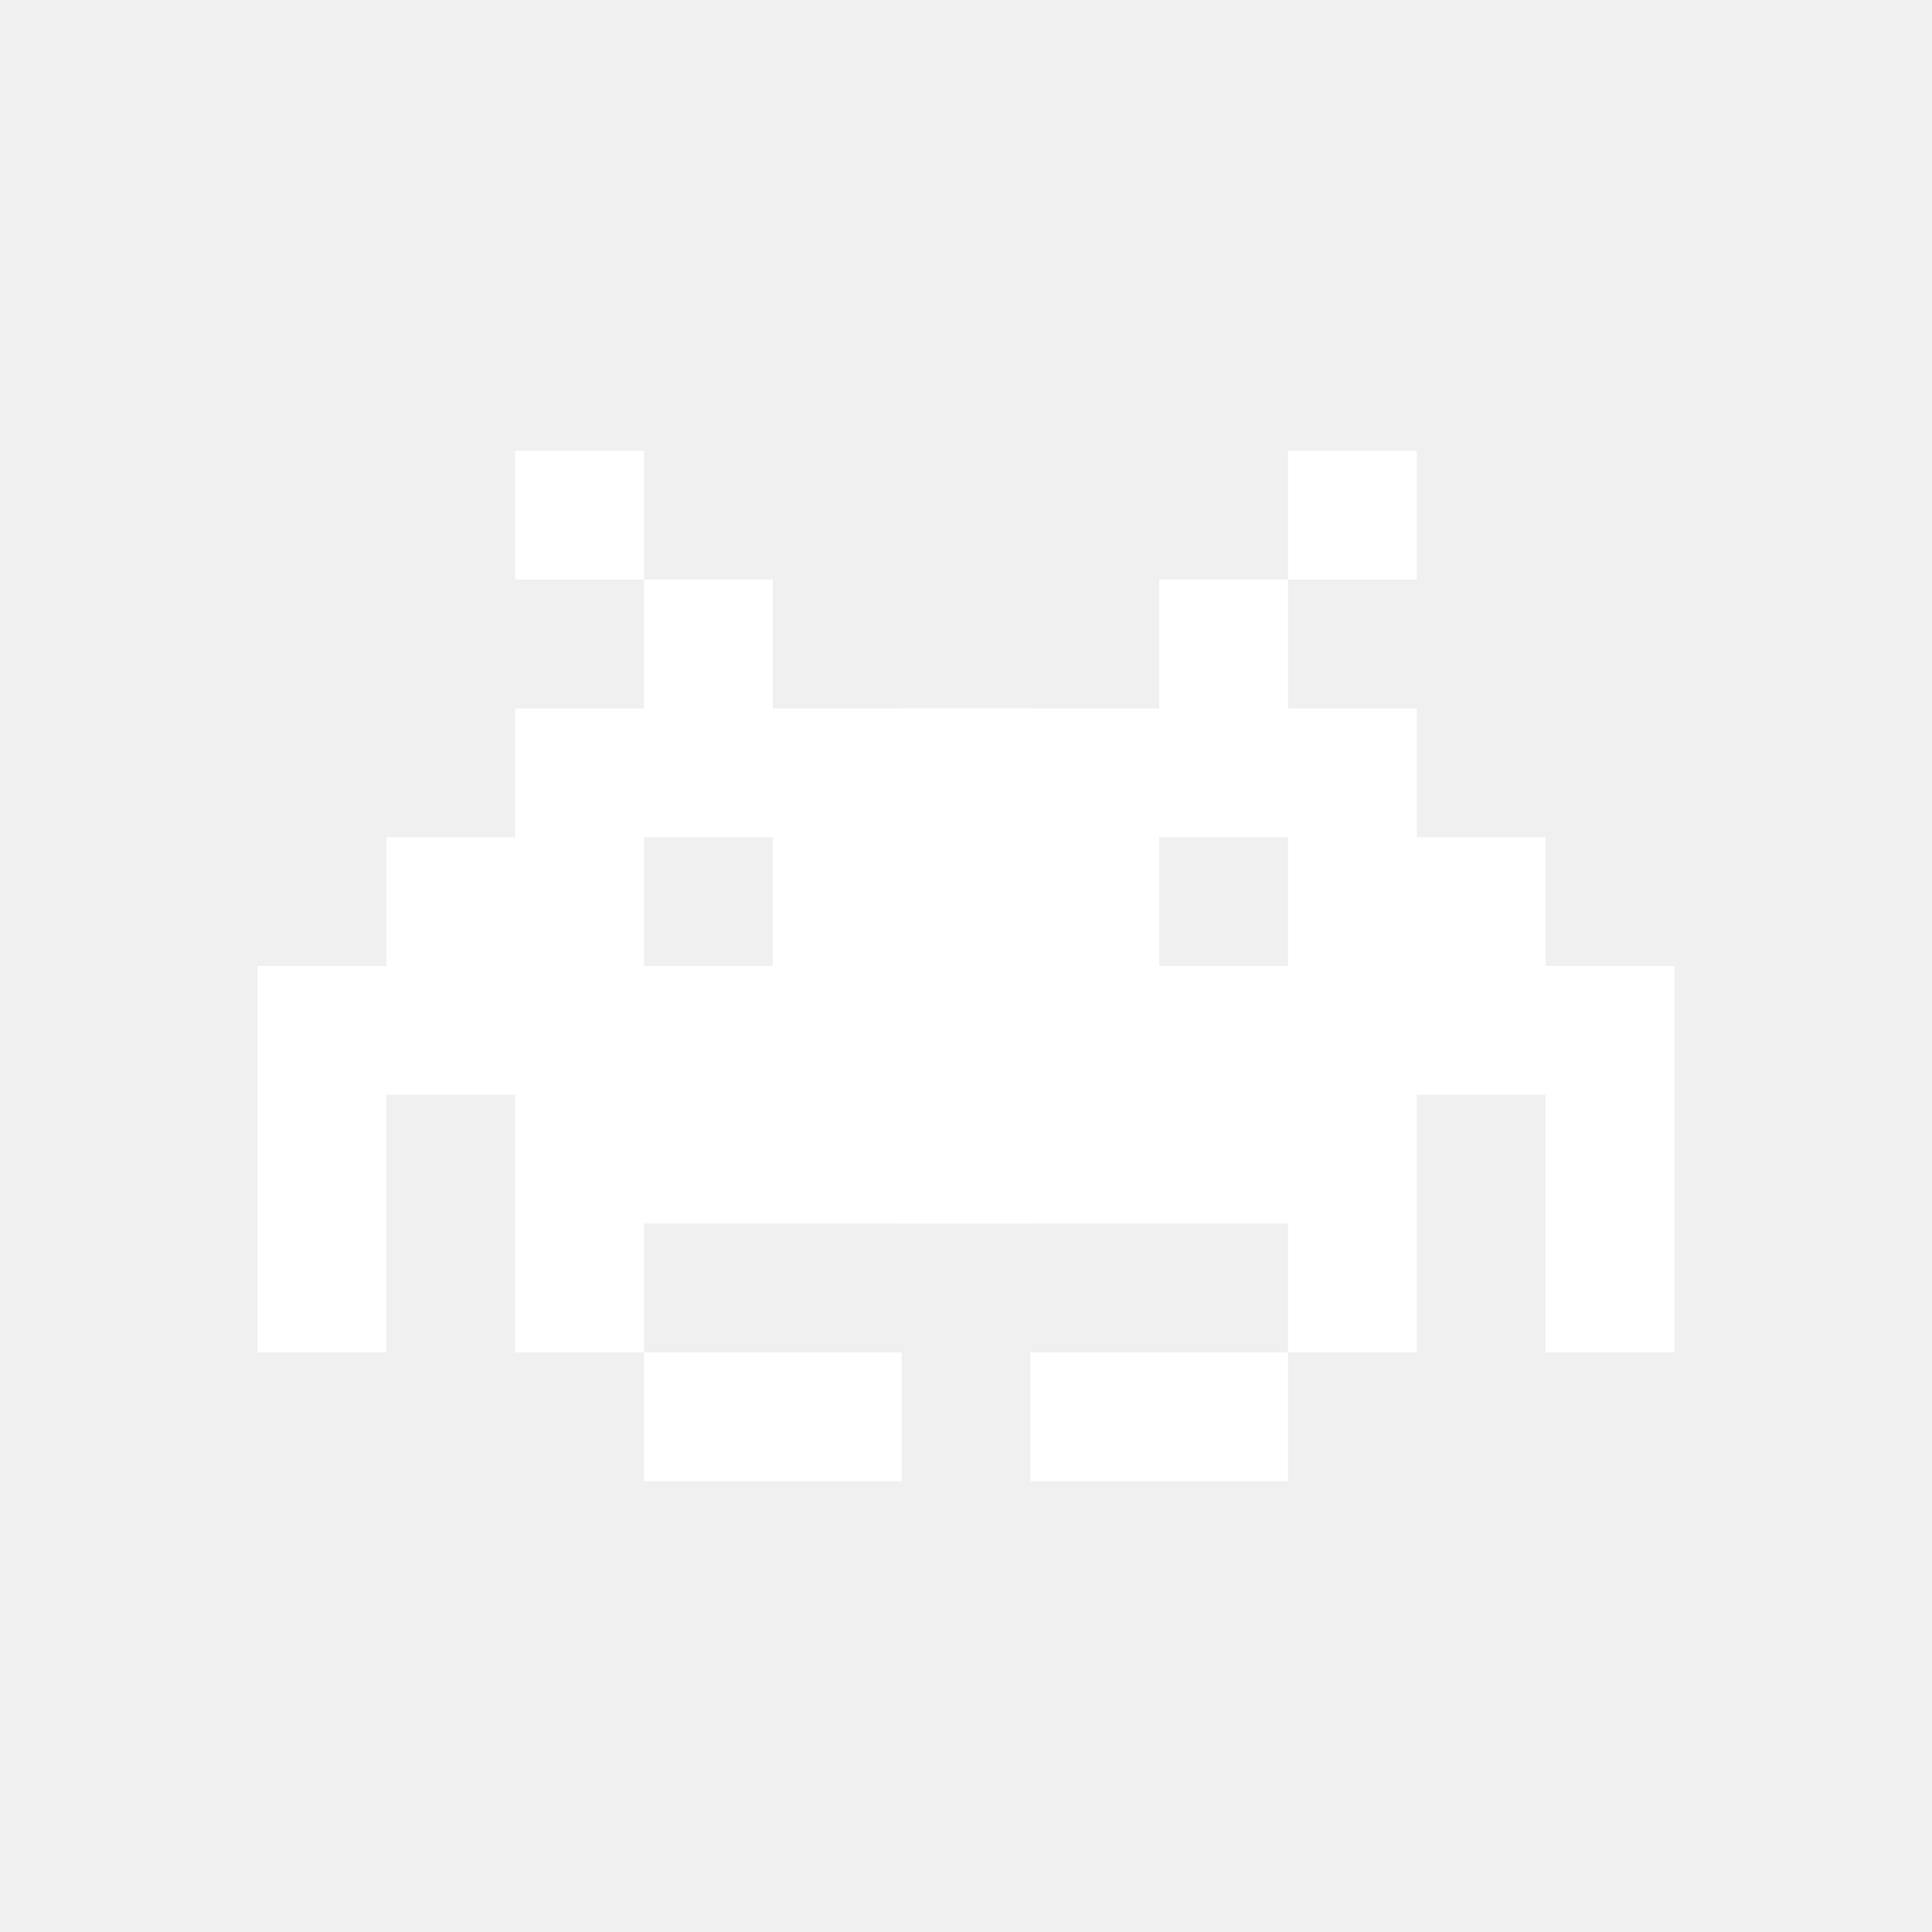
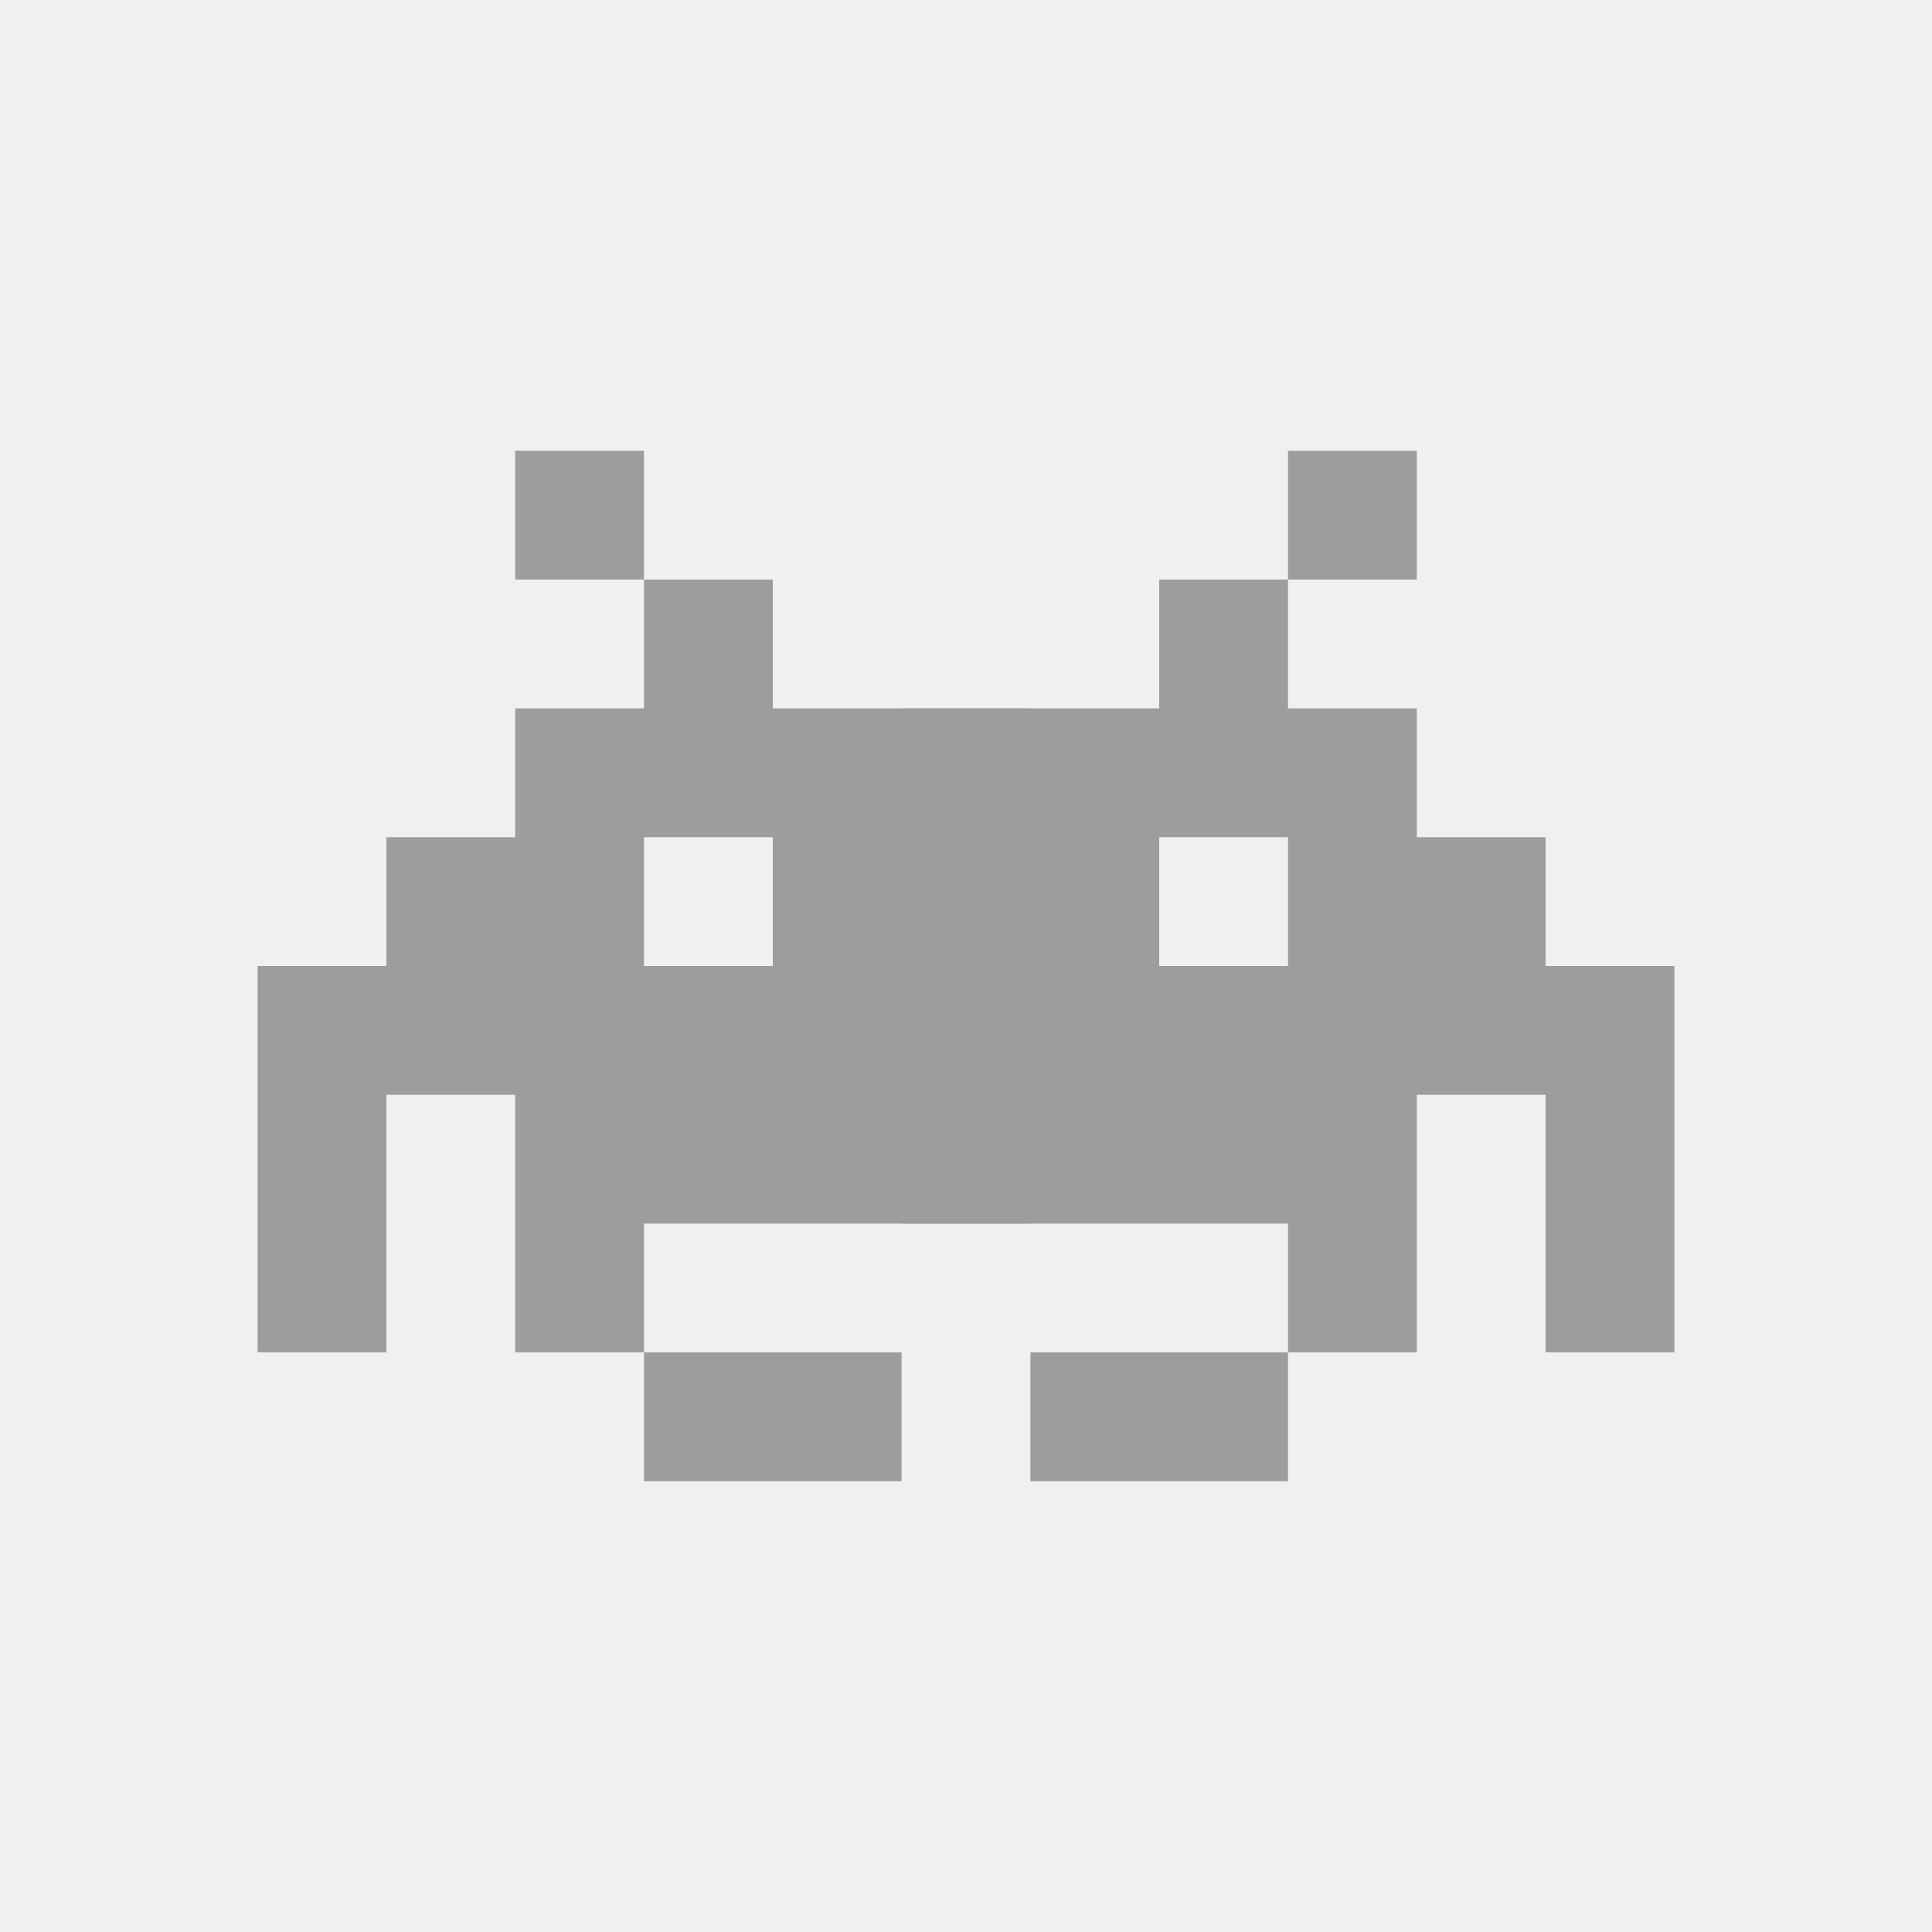
<svg xmlns="http://www.w3.org/2000/svg" width="150" height="150" fill="none">
-   <path fill="#fff" d="M100 45H90v10h10V45Zm0 10H90v10h10V55Zm10 0h-10v10h10V55Zm0 10h-10v10h10V65Zm10 0h-10v10h10V65Zm0 10h-10v10h10V75Zm10 0h-10v10h10V75Zm0 10h-10v10h10V85Zm0 10h-10v10h10V95Zm-20-20h-10v10h10V75Zm0 10h-10v10h10V85Zm0 10h-10v10h10V95Zm-10 10H90v10h10v-10Zm-10 0H80v10h10v-10Zm10-30H90v10h10V75Zm0 10H90v10h10V85ZM90 55H80v10h10V55Zm0 10H80v10h10V65Zm0 10H80v10h10V75Zm0 10H80v10h10V85ZM80 55H70v10h10V55Zm0 10H70v10h10V65Zm0 10H70v10h10V75Zm0 10H70v10h10V85Zm30-50h-10v10h10V35ZM50 45h10v10H50V45Zm0 10h10v10H50V55Zm-10 0h10v10H40V55Zm0 10h10v10H40V65Zm-10 0h10v10H30V65Zm0 10h10v10H30V75Zm-10 0h10v10H20V75Zm0 10h10v10H20V85Zm0 10h10v10H20V95Zm20-20h10v10H40V75Zm0 10h10v10H40V85Zm0 10h10v10H40V95Zm10 10h10v10H50v-10Zm10 0h10v10H60v-10ZM50 75h10v10H50V75Zm0 10h10v10H50V85Zm10-30h10v10H60V55Zm0 10h10v10H60V65Zm0 10h10v10H60V75Zm0 10h10v10H60V85Z" />
-   <path fill="#fff" d="M70 55h10v10H70V55Zm0 10h10v10H70V65Zm0 10h10v10H70V75Zm0 10h10v10H70V85ZM40 35h10v10H40V35Z" />
+   <path fill="#9d9d9d" d="M100 45H90v10h10V45Zm0 10H90v10h10V55Zm10 0h-10v10h10V55Zm0 10h-10v10h10V65Zm10 0h-10v10h10V65Zm0 10h-10v10h10V75Zm10 0h-10v10h10V75Zm0 10h-10v10h10V85Zm0 10h-10v10h10V95Zm-20-20h-10v10h10V75Zm0 10h-10v10h10V85Zm0 10h-10v10h10V95Zm-10 10H90v10h10v-10Zm-10 0H80v10h10v-10Zm10-30H90v10h10V75Zm0 10H90v10h10V85ZM90 55H80v10h10V55Zm0 10H80v10h10V65Zm0 10H80v10h10V75Zm0 10H80v10h10V85ZM80 55H70v10h10V55Zm0 10H70v10h10V65Zm0 10H70v10h10V75Zm0 10H70v10h10V85Zm30-50h-10v10h10V35ZM50 45h10v10H50V45Zm0 10h10v10H50V55Zm-10 0h10v10H40V55Zm0 10h10v10H40V65Zm-10 0h10v10H30V65Zm0 10h10v10H30V75Zm-10 0h10v10H20V75Zm0 10h10v10H20V85Zm0 10h10v10H20V95Zm20-20h10v10H40V75Zm0 10h10v10H40V85Zm0 10h10v10H40V95Zm10 10h10v10H50v-10Zm10 0h10v10H60v-10ZM50 75h10v10H50V75Zm0 10h10v10H50V85Zm10-30h10v10H60V55Zm0 10h10v10H60V65Zm0 10h10v10H60V75Zm0 10h10v10H60V85Z" />
+   <path fill="#9d9d9d" d="M70 55h10v10H70V55Zm0 10h10v10H70V65Zm0 10h10v10H70V75Zm0 10h10v10H70V85ZM40 35h10v10H40V35Z" />
</svg>
